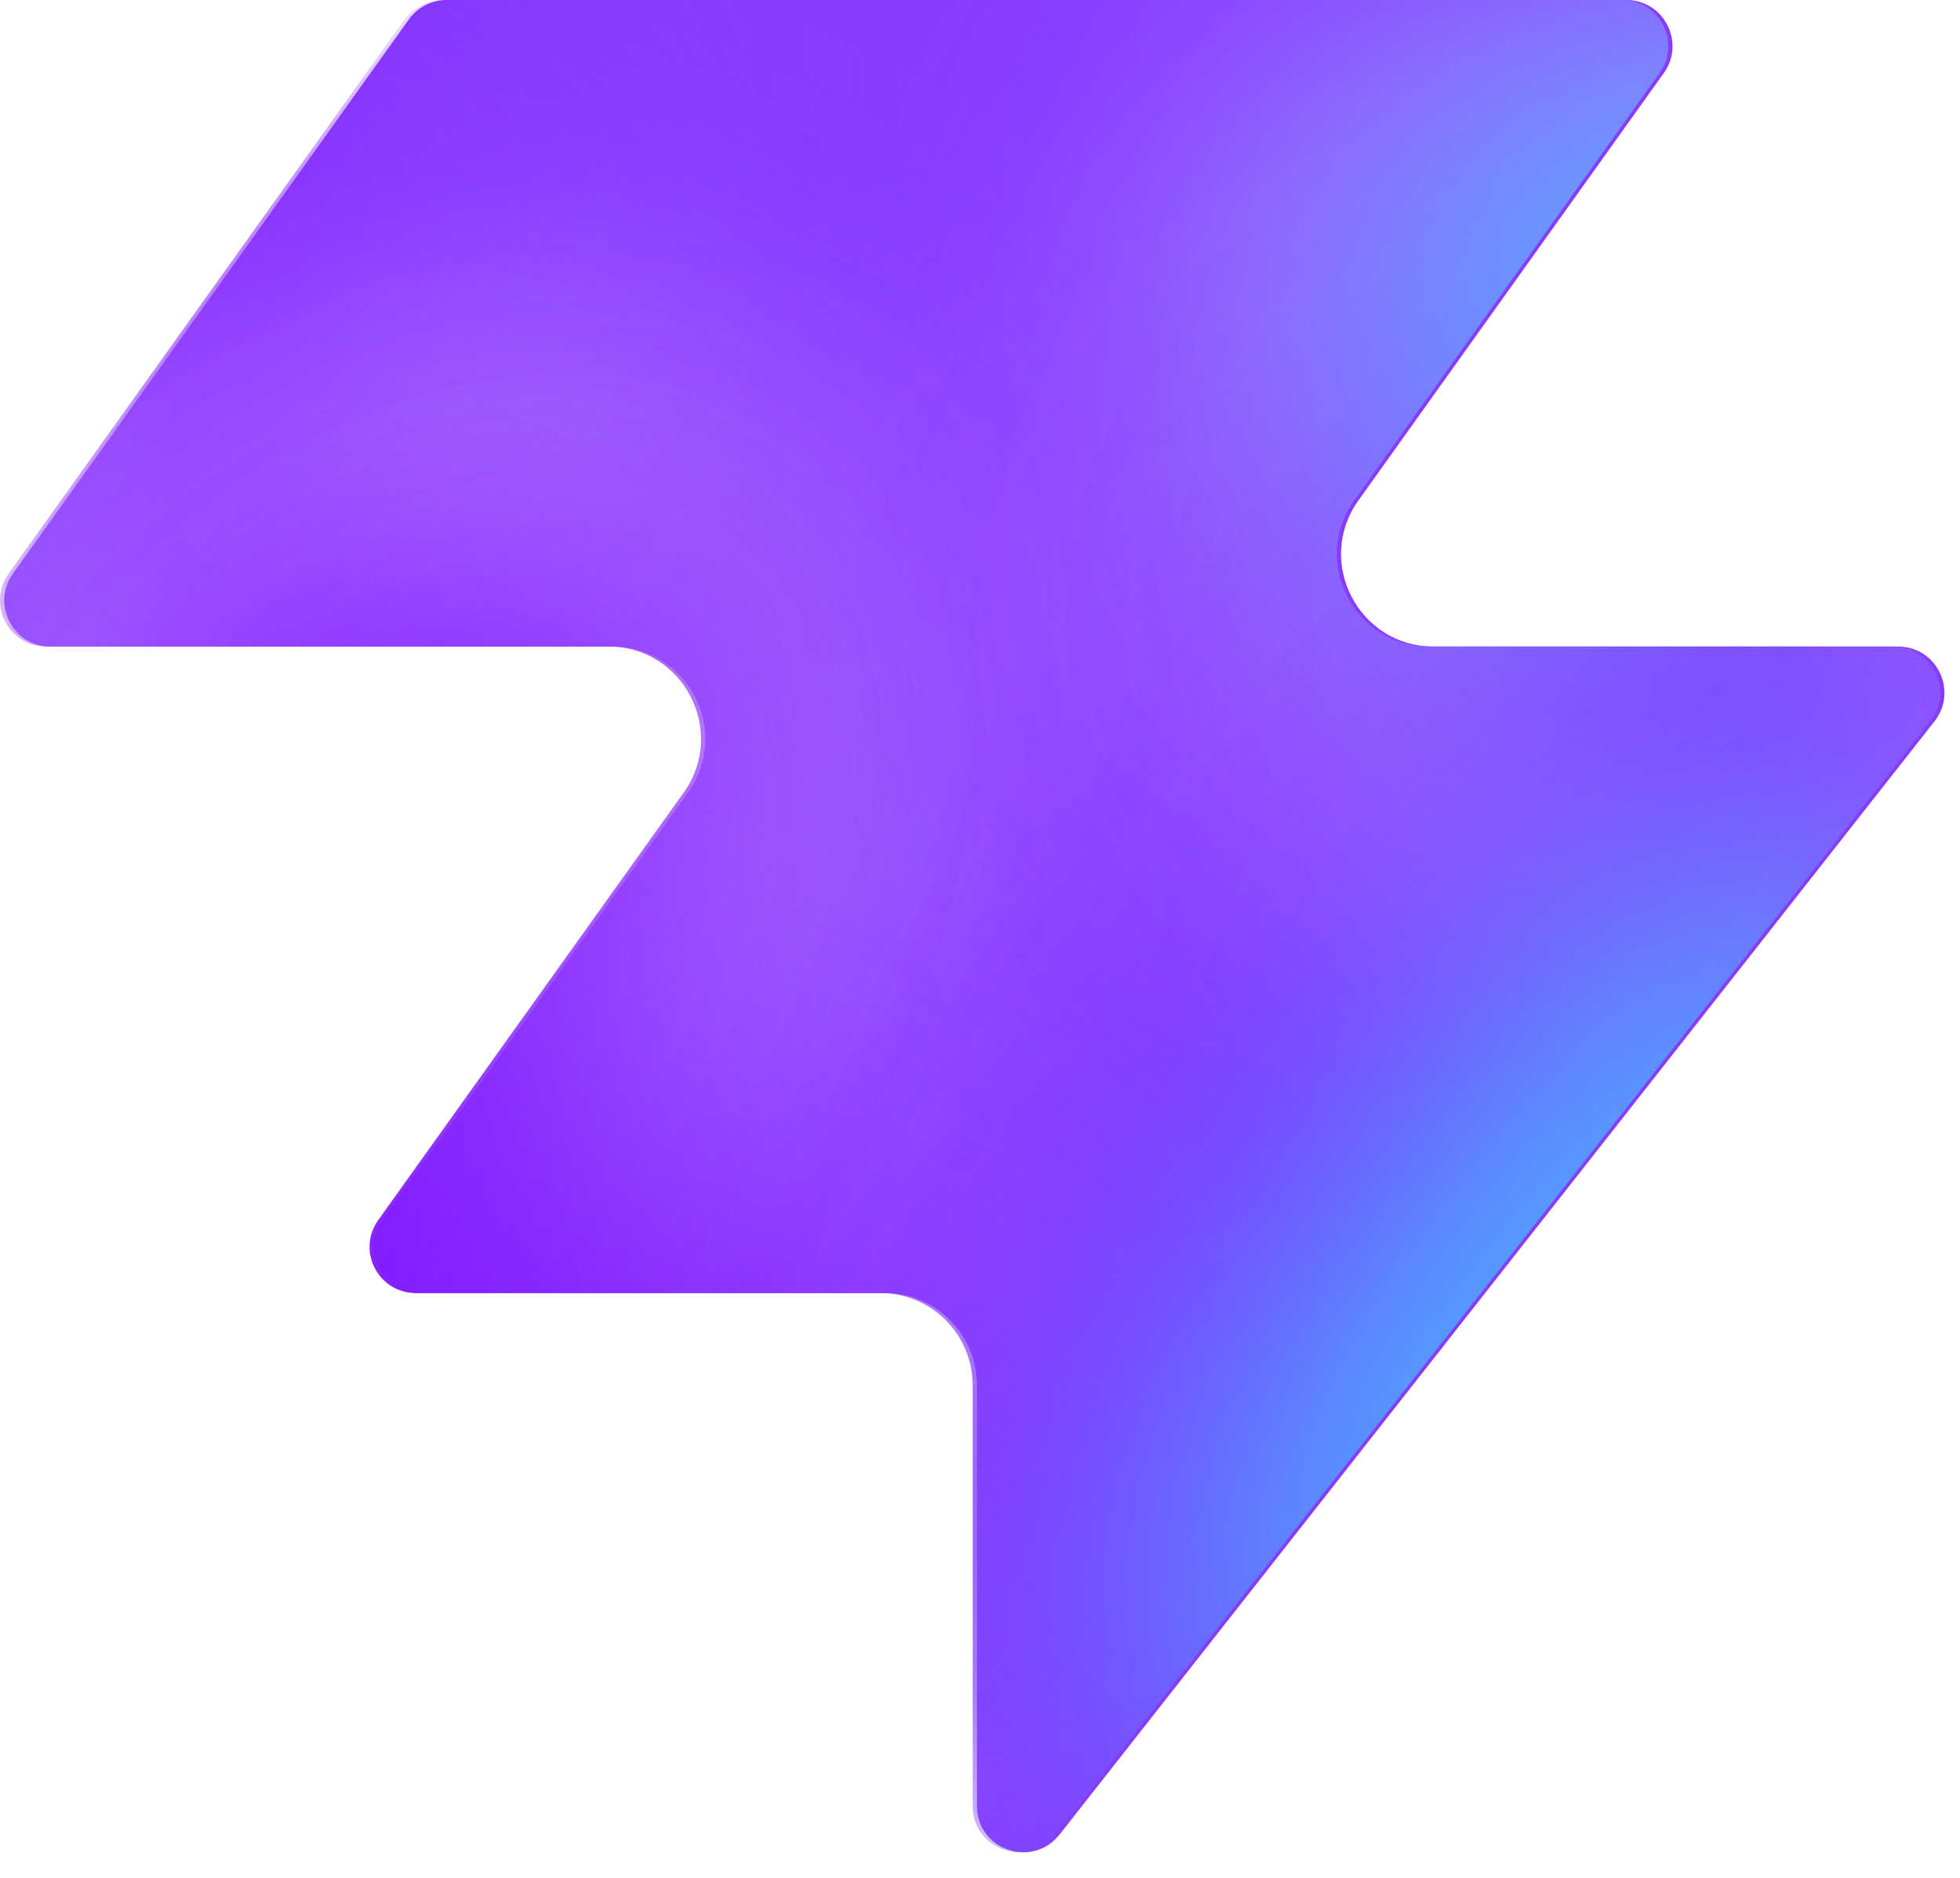
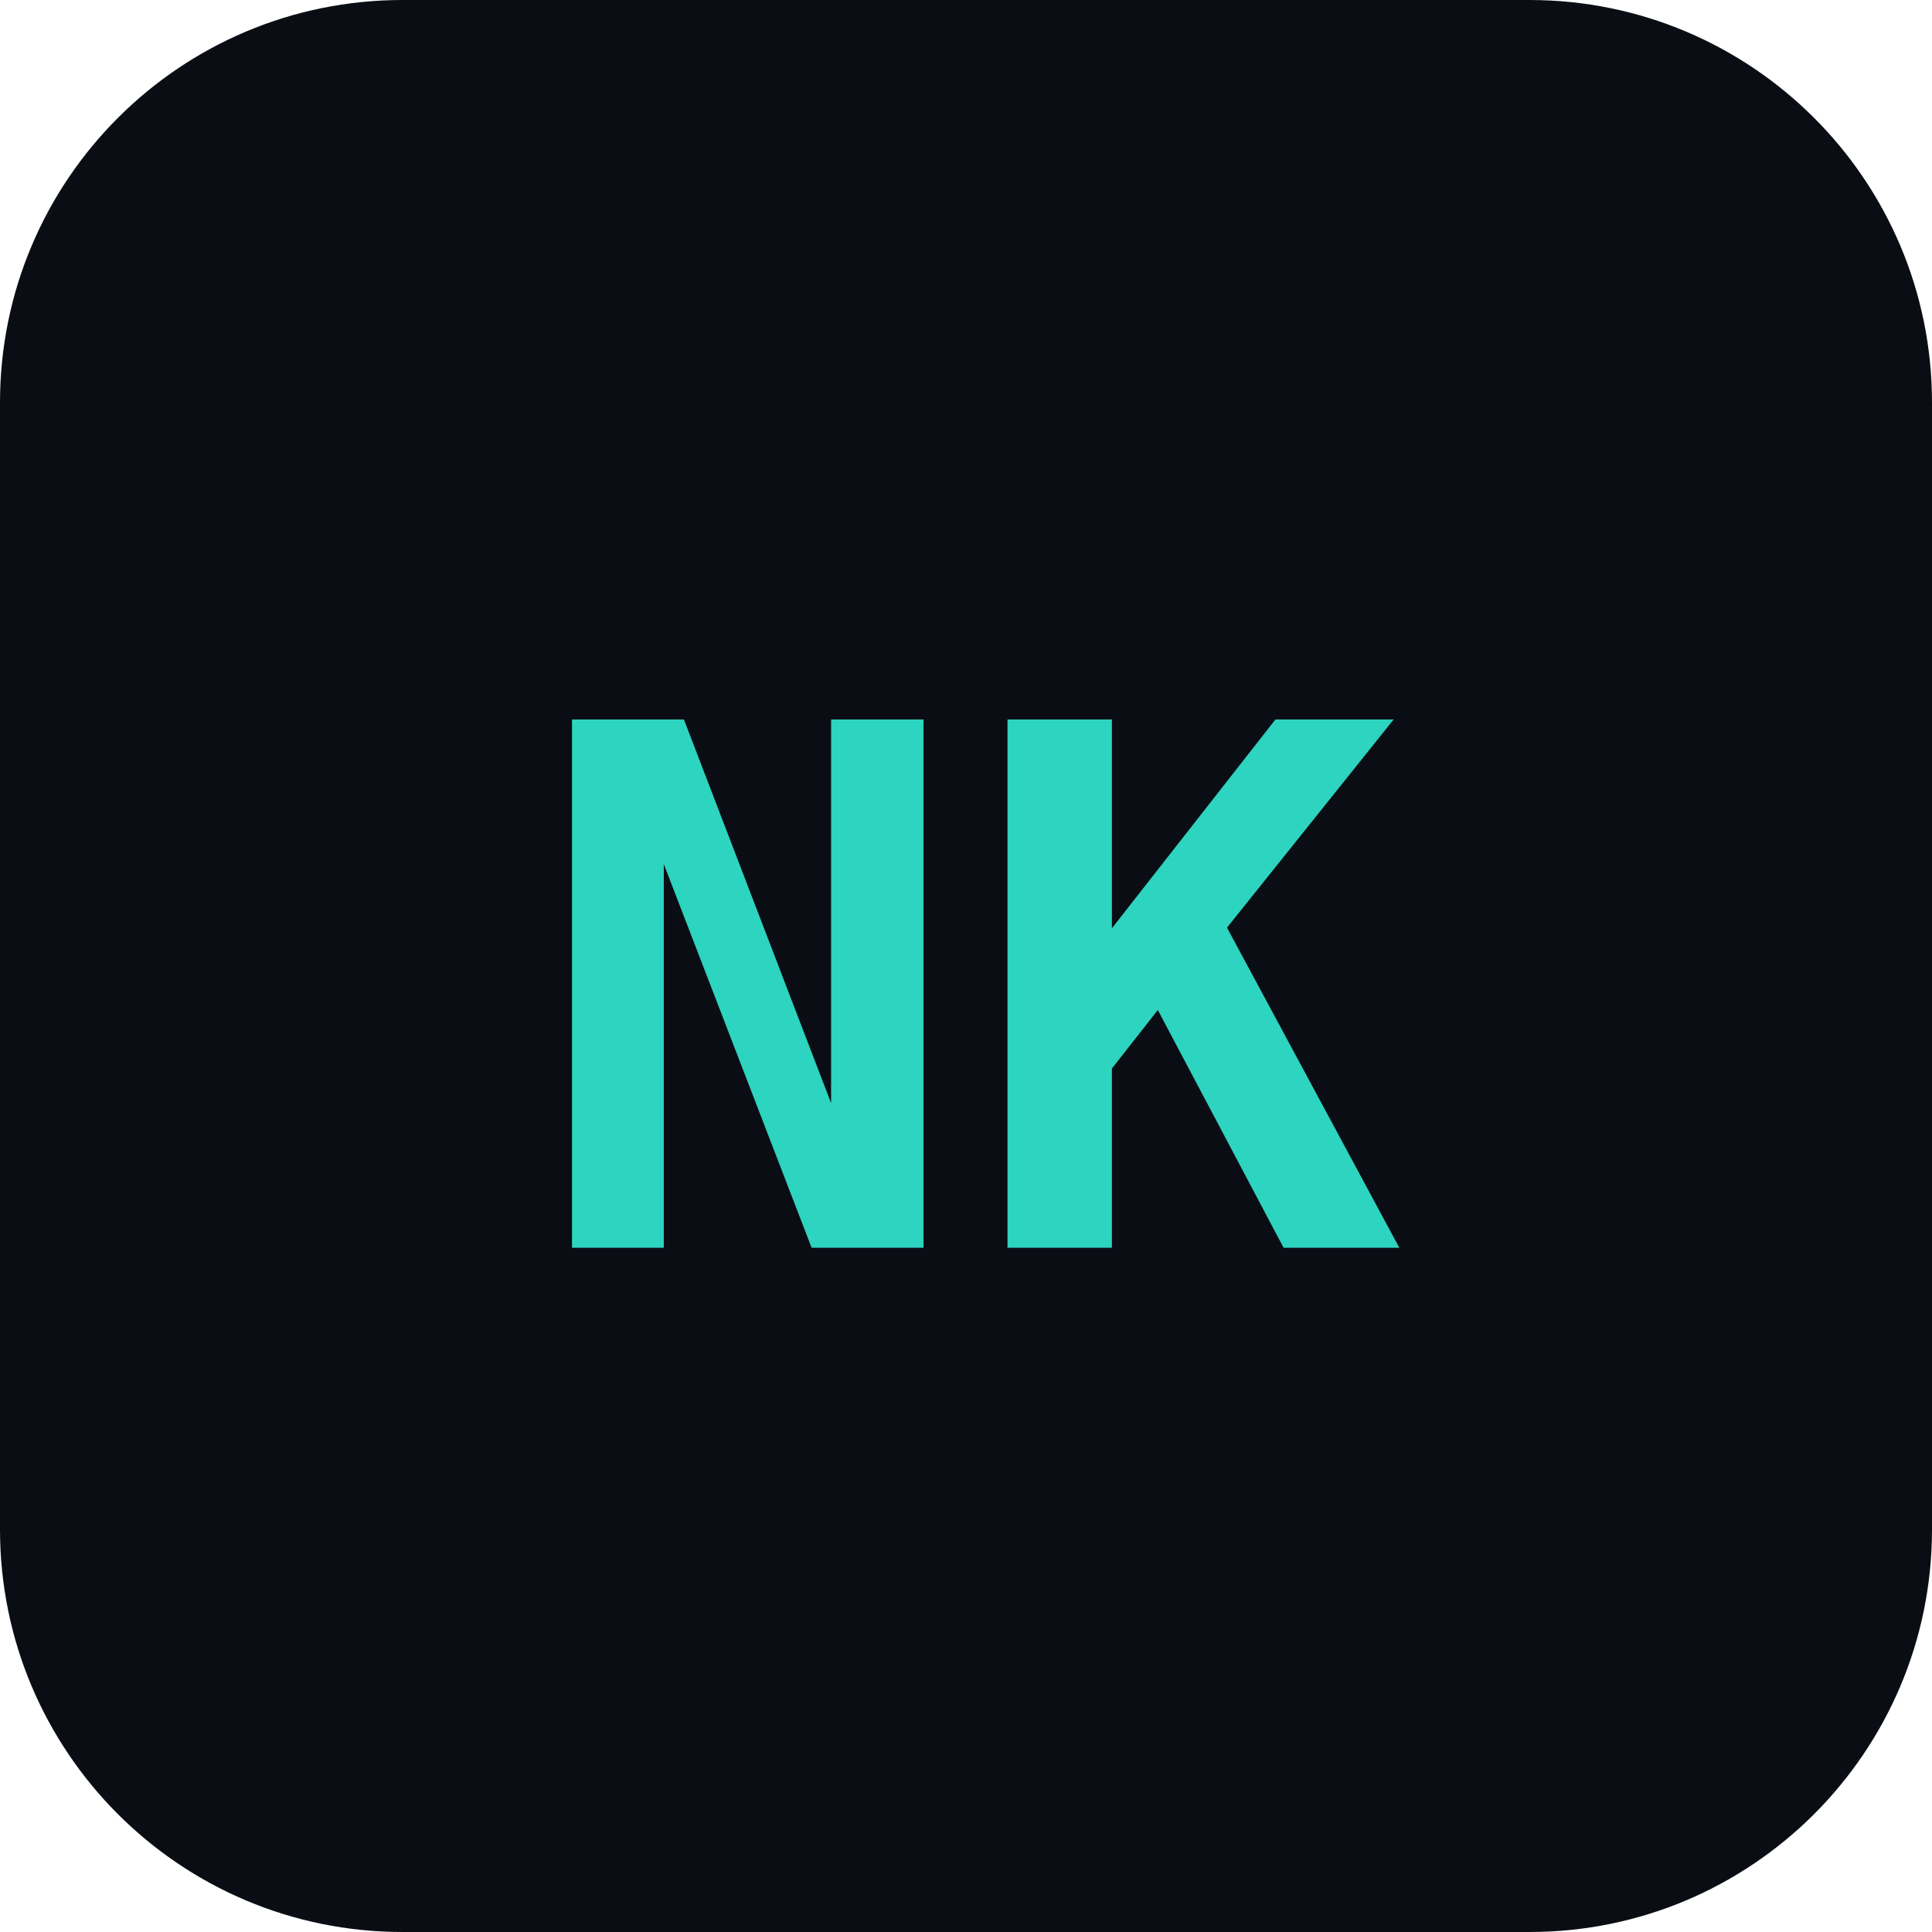
- <svg xmlns="http://www.w3.org/2000/svg" width="48" height="46" fill="none" viewBox="0 0 48 46">
-   <path fill="#863bff" d="M25.946 44.938c-.664.845-2.021.375-2.021-.698V33.937a2.26 2.26 0 0 0-2.262-2.262H10.287c-.92 0-1.456-1.04-.92-1.788l7.48-10.471c1.07-1.497 0-3.578-1.842-3.578H1.237c-.92 0-1.456-1.04-.92-1.788L10.013.474c.214-.297.556-.474.92-.474h28.894c.92 0 1.456 1.04.92 1.788l-7.48 10.471c-1.07 1.498 0 3.579 1.842 3.579h11.377c.943 0 1.473 1.088.89 1.83L25.947 44.94z" style="fill:#863bff;fill:color(display-p3 .525 .23 1);fill-opacity:1" />
-   <mask id="a" width="48" height="46" x="0" y="0" maskUnits="userSpaceOnUse" style="mask-type:alpha">
-     <path fill="#000" d="M25.842 44.938c-.664.844-2.021.375-2.021-.698V33.937a2.26 2.26 0 0 0-2.262-2.262H10.183c-.92 0-1.456-1.04-.92-1.788l7.48-10.471c1.07-1.498 0-3.579-1.842-3.579H1.133c-.92 0-1.456-1.04-.92-1.787L9.91.473c.214-.297.556-.474.92-.474h28.894c.92 0 1.456 1.04.92 1.788l-7.48 10.471c-1.07 1.498 0 3.578 1.842 3.578h11.377c.943 0 1.473 1.088.89 1.832L25.843 44.94z" style="fill:#000;fill-opacity:1" />
-   </mask>
-   <g mask="url(#a)">
-     <g filter="url(#b)">
-       <ellipse cx="5.508" cy="14.704" fill="#ede6ff" rx="5.508" ry="14.704" style="fill:#ede6ff;fill:color(display-p3 .927 .903 1);fill-opacity:1" transform="matrix(.00324 1 1 -.00324 -4.47 31.516)" />
-     </g>
-     <g filter="url(#c)">
-       <ellipse cx="10.399" cy="29.851" fill="#ede6ff" rx="10.399" ry="29.851" style="fill:#ede6ff;fill:color(display-p3 .927 .903 1);fill-opacity:1" transform="matrix(.00324 1 1 -.00324 -39.328 7.883)" />
-     </g>
-     <g filter="url(#d)">
-       <ellipse cx="5.508" cy="30.487" fill="#7e14ff" rx="5.508" ry="30.487" style="fill:#7e14ff;fill:color(display-p3 .492 .077 1);fill-opacity:1" transform="rotate(89.814 -25.913 -14.639)scale(1 -1)" />
-     </g>
-     <g filter="url(#e)">
-       <ellipse cx="5.508" cy="30.599" fill="#7e14ff" rx="5.508" ry="30.599" style="fill:#7e14ff;fill:color(display-p3 .492 .077 1);fill-opacity:1" transform="rotate(89.814 -32.644 -3.334)scale(1 -1)" />
-     </g>
-     <g filter="url(#f)">
-       <ellipse cx="5.508" cy="30.599" fill="#7e14ff" rx="5.508" ry="30.599" style="fill:#7e14ff;fill:color(display-p3 .492 .077 1);fill-opacity:1" transform="matrix(.00324 1 1 -.00324 -34.34 30.47)" />
-     </g>
-     <g filter="url(#g)">
-       <ellipse cx="14.072" cy="22.078" fill="#ede6ff" rx="14.072" ry="22.078" style="fill:#ede6ff;fill:color(display-p3 .927 .903 1);fill-opacity:1" transform="rotate(93.35 24.506 48.493)scale(-1 1)" />
-     </g>
-     <g filter="url(#h)">
-       <ellipse cx="3.47" cy="21.501" fill="#7e14ff" rx="3.47" ry="21.501" style="fill:#7e14ff;fill:color(display-p3 .492 .077 1);fill-opacity:1" transform="rotate(89.009 28.708 47.59)scale(-1 1)" />
-     </g>
-     <g filter="url(#i)">
-       <ellipse cx="3.47" cy="21.501" fill="#7e14ff" rx="3.47" ry="21.501" style="fill:#7e14ff;fill:color(display-p3 .492 .077 1);fill-opacity:1" transform="rotate(89.009 28.708 47.59)scale(-1 1)" />
-     </g>
-     <g filter="url(#j)">
-       <ellipse cx=".387" cy="8.972" fill="#7e14ff" rx="4.407" ry="29.108" style="fill:#7e14ff;fill:color(display-p3 .492 .077 1);fill-opacity:1" transform="rotate(39.51 .387 8.972)" />
-     </g>
-     <g filter="url(#k)">
-       <ellipse cx="47.523" cy="-6.092" fill="#7e14ff" rx="4.407" ry="29.108" style="fill:#7e14ff;fill:color(display-p3 .492 .077 1);fill-opacity:1" transform="rotate(37.892 47.523 -6.092)" />
-     </g>
-     <g filter="url(#l)">
-       <ellipse cx="41.412" cy="6.333" fill="#47bfff" rx="5.971" ry="9.665" style="fill:#47bfff;fill:color(display-p3 .28 .748 1);fill-opacity:1" transform="rotate(37.892 41.412 6.333)" />
-     </g>
-     <g filter="url(#m)">
-       <ellipse cx="-1.879" cy="38.332" fill="#7e14ff" rx="4.407" ry="29.108" style="fill:#7e14ff;fill:color(display-p3 .492 .077 1);fill-opacity:1" transform="rotate(37.892 -1.88 38.332)" />
-     </g>
-     <g filter="url(#n)">
-       <ellipse cx="-1.879" cy="38.332" fill="#7e14ff" rx="4.407" ry="29.108" style="fill:#7e14ff;fill:color(display-p3 .492 .077 1);fill-opacity:1" transform="rotate(37.892 -1.88 38.332)" />
-     </g>
-     <g filter="url(#o)">
-       <ellipse cx="35.651" cy="29.907" fill="#7e14ff" rx="4.407" ry="29.108" style="fill:#7e14ff;fill:color(display-p3 .492 .077 1);fill-opacity:1" transform="rotate(37.892 35.651 29.907)" />
-     </g>
-     <g filter="url(#p)">
-       <ellipse cx="38.418" cy="32.4" fill="#47bfff" rx="5.971" ry="15.297" style="fill:#47bfff;fill:color(display-p3 .28 .748 1);fill-opacity:1" transform="rotate(37.892 38.418 32.4)" />
-     </g>
-   </g>
-   <defs>
-     <filter id="b" width="60.045" height="41.654" x="-19.77" y="16.149" color-interpolation-filters="sRGB" filterUnits="userSpaceOnUse">
-       <feFlood flood-opacity="0" result="BackgroundImageFix" />
-       <feBlend in="SourceGraphic" in2="BackgroundImageFix" result="shape" />
-       <feGaussianBlur result="effect1_foregroundBlur_2002_17158" stdDeviation="7.659" />
-     </filter>
-     <filter id="c" width="90.34" height="51.437" x="-54.613" y="-7.533" color-interpolation-filters="sRGB" filterUnits="userSpaceOnUse">
-       <feFlood flood-opacity="0" result="BackgroundImageFix" />
-       <feBlend in="SourceGraphic" in2="BackgroundImageFix" result="shape" />
-       <feGaussianBlur result="effect1_foregroundBlur_2002_17158" stdDeviation="7.659" />
-     </filter>
-     <filter id="d" width="79.355" height="29.4" x="-49.64" y="2.03" color-interpolation-filters="sRGB" filterUnits="userSpaceOnUse">
-       <feFlood flood-opacity="0" result="BackgroundImageFix" />
-       <feBlend in="SourceGraphic" in2="BackgroundImageFix" result="shape" />
-       <feGaussianBlur result="effect1_foregroundBlur_2002_17158" stdDeviation="4.596" />
-     </filter>
-     <filter id="e" width="79.579" height="29.4" x="-45.045" y="20.029" color-interpolation-filters="sRGB" filterUnits="userSpaceOnUse">
-       <feFlood flood-opacity="0" result="BackgroundImageFix" />
-       <feBlend in="SourceGraphic" in2="BackgroundImageFix" result="shape" />
-       <feGaussianBlur result="effect1_foregroundBlur_2002_17158" stdDeviation="4.596" />
-     </filter>
-     <filter id="f" width="79.579" height="29.4" x="-43.513" y="21.178" color-interpolation-filters="sRGB" filterUnits="userSpaceOnUse">
-       <feFlood flood-opacity="0" result="BackgroundImageFix" />
-       <feBlend in="SourceGraphic" in2="BackgroundImageFix" result="shape" />
-       <feGaussianBlur result="effect1_foregroundBlur_2002_17158" stdDeviation="4.596" />
-     </filter>
-     <filter id="g" width="74.749" height="58.852" x="15.756" y="-17.901" color-interpolation-filters="sRGB" filterUnits="userSpaceOnUse">
-       <feFlood flood-opacity="0" result="BackgroundImageFix" />
-       <feBlend in="SourceGraphic" in2="BackgroundImageFix" result="shape" />
-       <feGaussianBlur result="effect1_foregroundBlur_2002_17158" stdDeviation="7.659" />
-     </filter>
-     <filter id="h" width="61.377" height="25.362" x="23.548" y="2.284" color-interpolation-filters="sRGB" filterUnits="userSpaceOnUse">
-       <feFlood flood-opacity="0" result="BackgroundImageFix" />
-       <feBlend in="SourceGraphic" in2="BackgroundImageFix" result="shape" />
-       <feGaussianBlur result="effect1_foregroundBlur_2002_17158" stdDeviation="4.596" />
-     </filter>
-     <filter id="i" width="61.377" height="25.362" x="23.548" y="2.284" color-interpolation-filters="sRGB" filterUnits="userSpaceOnUse">
-       <feFlood flood-opacity="0" result="BackgroundImageFix" />
-       <feBlend in="SourceGraphic" in2="BackgroundImageFix" result="shape" />
-       <feGaussianBlur result="effect1_foregroundBlur_2002_17158" stdDeviation="4.596" />
-     </filter>
-     <filter id="j" width="56.045" height="63.649" x="-27.636" y="-22.853" color-interpolation-filters="sRGB" filterUnits="userSpaceOnUse">
-       <feFlood flood-opacity="0" result="BackgroundImageFix" />
-       <feBlend in="SourceGraphic" in2="BackgroundImageFix" result="shape" />
-       <feGaussianBlur result="effect1_foregroundBlur_2002_17158" stdDeviation="4.596" />
-     </filter>
-     <filter id="k" width="54.814" height="64.646" x="20.116" y="-38.415" color-interpolation-filters="sRGB" filterUnits="userSpaceOnUse">
-       <feFlood flood-opacity="0" result="BackgroundImageFix" />
-       <feBlend in="SourceGraphic" in2="BackgroundImageFix" result="shape" />
-       <feGaussianBlur result="effect1_foregroundBlur_2002_17158" stdDeviation="4.596" />
-     </filter>
-     <filter id="l" width="33.541" height="35.313" x="24.641" y="-11.323" color-interpolation-filters="sRGB" filterUnits="userSpaceOnUse">
-       <feFlood flood-opacity="0" result="BackgroundImageFix" />
-       <feBlend in="SourceGraphic" in2="BackgroundImageFix" result="shape" />
-       <feGaussianBlur result="effect1_foregroundBlur_2002_17158" stdDeviation="4.596" />
-     </filter>
-     <filter id="m" width="54.814" height="64.646" x="-29.286" y="6.009" color-interpolation-filters="sRGB" filterUnits="userSpaceOnUse">
-       <feFlood flood-opacity="0" result="BackgroundImageFix" />
-       <feBlend in="SourceGraphic" in2="BackgroundImageFix" result="shape" />
-       <feGaussianBlur result="effect1_foregroundBlur_2002_17158" stdDeviation="4.596" />
-     </filter>
-     <filter id="n" width="54.814" height="64.646" x="-29.286" y="6.009" color-interpolation-filters="sRGB" filterUnits="userSpaceOnUse">
-       <feFlood flood-opacity="0" result="BackgroundImageFix" />
-       <feBlend in="SourceGraphic" in2="BackgroundImageFix" result="shape" />
-       <feGaussianBlur result="effect1_foregroundBlur_2002_17158" stdDeviation="4.596" />
-     </filter>
-     <filter id="o" width="54.814" height="64.646" x="8.244" y="-2.416" color-interpolation-filters="sRGB" filterUnits="userSpaceOnUse">
-       <feFlood flood-opacity="0" result="BackgroundImageFix" />
-       <feBlend in="SourceGraphic" in2="BackgroundImageFix" result="shape" />
-       <feGaussianBlur result="effect1_foregroundBlur_2002_17158" stdDeviation="4.596" />
-     </filter>
-     <filter id="p" width="39.409" height="43.623" x="18.713" y="10.588" color-interpolation-filters="sRGB" filterUnits="userSpaceOnUse">
-       <feFlood flood-opacity="0" result="BackgroundImageFix" />
-       <feBlend in="SourceGraphic" in2="BackgroundImageFix" result="shape" />
-       <feGaussianBlur result="effect1_foregroundBlur_2002_17158" stdDeviation="4.596" />
-     </filter>
-   </defs>
+ <svg xmlns="http://www.w3.org/2000/svg" width="48" height="48" viewBox="0 0 48 48">
+   <rect width="48" height="48" rx="10" fill="#0a0e14" />
+   <text x="24" y="31" font-family="Menlo, Consolas, monospace" font-size="18" font-weight="700" fill="#2dd4bf" text-anchor="middle">NK</text>
</svg>
